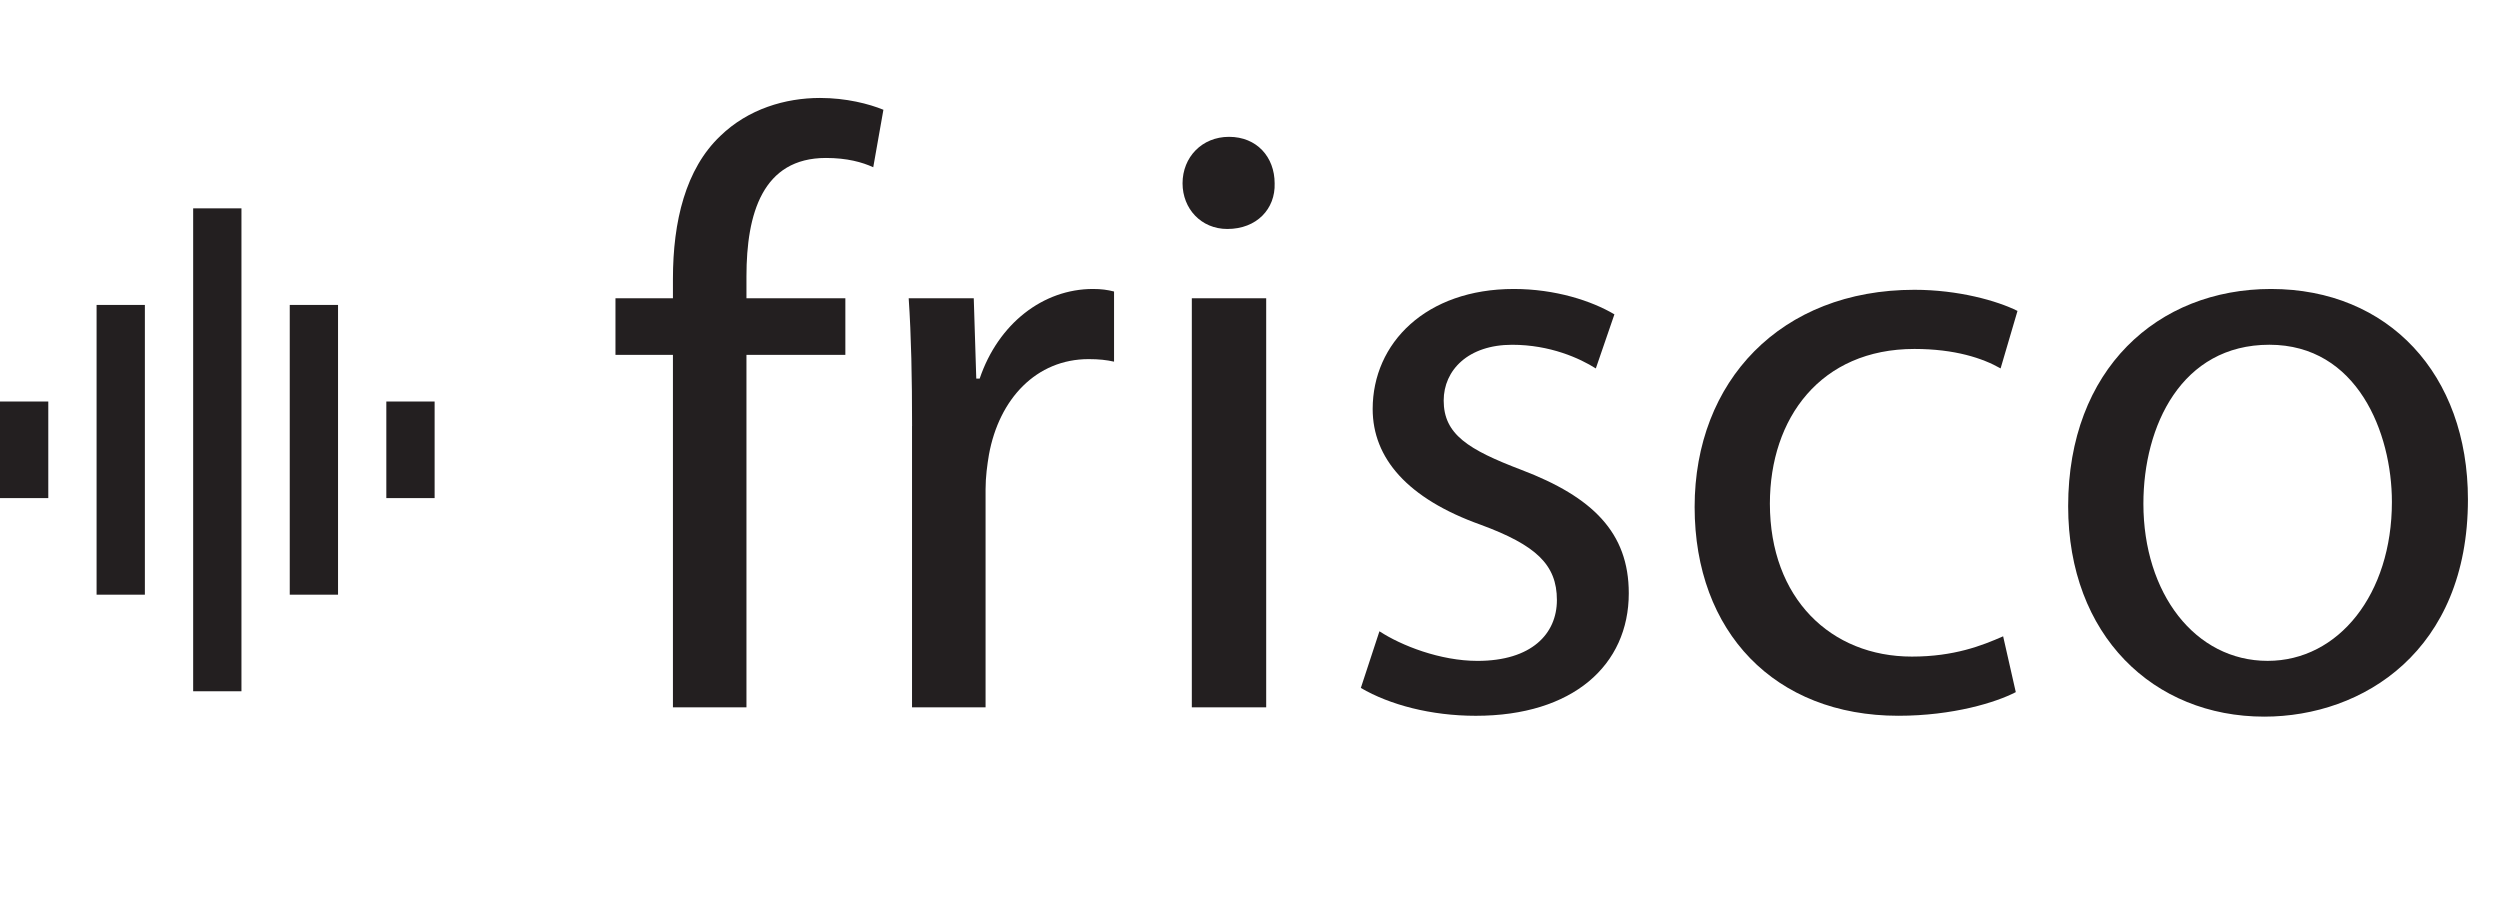
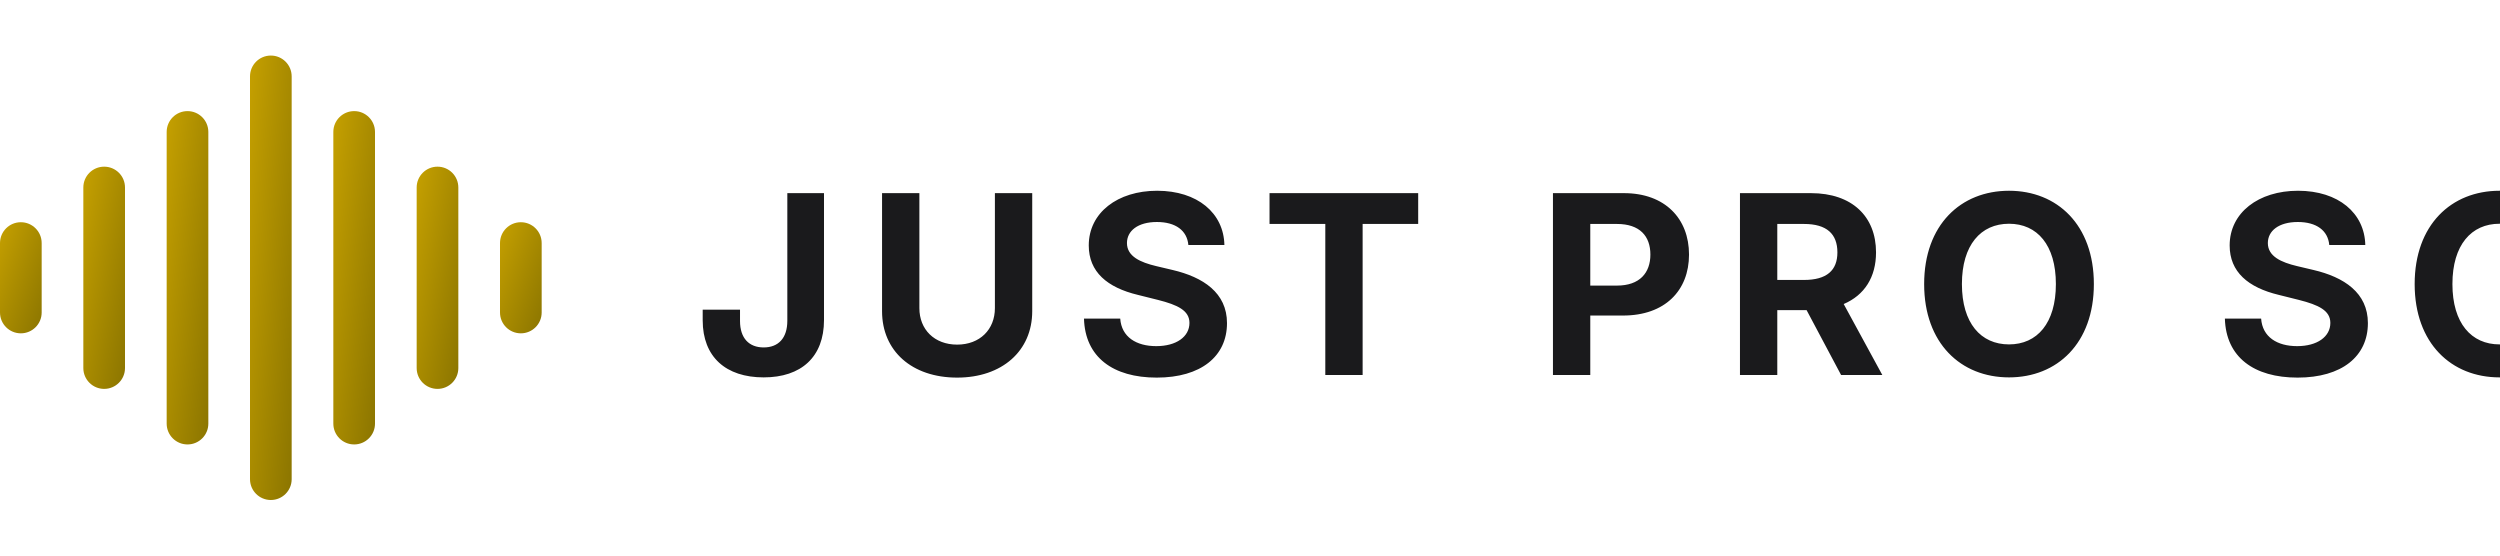
- <svg xmlns="http://www.w3.org/2000/svg" fill="#231F20" width="103.539px" height="38.045px" viewBox="76.5 72.205 103.539 38.045">
-   <path d="M104.37,101.5V86.903h-2.38v-2.345h2.38v-0.806c0-2.38,0.525-4.55,1.961-5.915 c1.154-1.12,2.695-1.575,4.13-1.575c1.085,0,2.03,0.245,2.626,0.489l-0.421,2.381c-0.455-0.21-1.085-0.385-1.96-0.385 c-2.625,0-3.291,2.31-3.291,4.9v0.91h4.096v2.345h-4.096V101.5H104.37z" />
-   <path d="M114.274,89.844c0-1.995-0.034-3.71-0.14-5.285h2.695l0.104,3.325h0.141c0.77-2.275,2.625-3.711,4.69-3.711 c0.351,0,0.595,0.035,0.875,0.105v2.905c-0.315-0.07-0.63-0.105-1.05-0.105c-2.17,0-3.711,1.646-4.131,3.956 c-0.07,0.42-0.14,0.91-0.14,1.435v9.031h-3.046V89.844z" />
-   <path d="M129.29,79.798c0.035,1.05-0.734,1.89-1.96,1.89c-1.085,0-1.854-0.84-1.854-1.89 c0-1.085,0.805-1.926,1.924-1.926C128.556,77.872,129.29,78.713,129.29,79.798z M125.86,101.5V84.559h3.08V101.5H125.86z" />
-   <path d="M133.63,98.35c0.91,0.595,2.52,1.226,4.061,1.226c2.24,0,3.289-1.12,3.289-2.521 c0-1.471-0.875-2.275-3.15-3.115c-3.045-1.085-4.48-2.766-4.48-4.796c0-2.73,2.206-4.971,5.846-4.971 c1.716,0,3.221,0.49,4.166,1.051l-0.77,2.24c-0.666-0.42-1.891-0.98-3.466-0.98c-1.82,0-2.835,1.05-2.835,2.311 c0,1.399,1.015,2.03,3.22,2.87c2.94,1.12,4.446,2.59,4.446,5.11c0,2.976-2.311,5.075-6.336,5.075c-1.855,0-3.57-0.455-4.761-1.154 L133.63,98.35z" />
-   <path d="M159.985,100.87c-0.805,0.42-2.59,0.979-4.865,0.979c-5.111,0-8.436-3.465-8.436-8.646 c0-5.216,3.57-8.996,9.101-8.996c1.82,0,3.431,0.455,4.271,0.875l-0.7,2.381c-0.735-0.42-1.89-0.806-3.57-0.806 c-3.886,0-5.985,2.87-5.985,6.406c0,3.92,2.52,6.335,5.881,6.335c1.75,0,2.904-0.455,3.779-0.84L159.985,100.87z" />
-   <path d="M178.711,92.889c0,6.266-4.341,8.996-8.436,8.996c-4.585,0-8.121-3.36-8.121-8.716 c0-5.671,3.71-8.996,8.401-8.996C175.421,84.173,178.711,87.709,178.711,92.889z M165.27,93.064c0,3.71,2.136,6.511,5.146,6.511 c2.94,0,5.146-2.766,5.146-6.581c0-2.87-1.435-6.511-5.075-6.511S165.27,89.844,165.27,93.064z" />
-   <path d="M80.5,96.834h2v-12h-2V96.834z M84.5,100.834h2v-20h-2V100.834z M76.5,92.834h2v-4h-2V92.834z M88.5,96.834 h2v-12h-2V96.834z M92.5,88.834v4h2v-4H92.5z" />
+ <svg xmlns="http://www.w3.org/2000/svg" width="180" height="40" viewBox="0 0 180 40">
+   <defs>
+     <linearGradient id="goldGradDark" x1="0%" y1="0%" x2="100%" y2="100%">
+       <stop offset="0%" style="stop-color:#c5a000;stop-opacity:1" />
+       <stop offset="100%" style="stop-color:#8b7500;stop-opacity:1" />
+     </linearGradient>
+   </defs>
+   <g transform="translate(0, 4)">
+     <rect x="0" y="12" width="3" height="8" rx="1.5" fill="url(#goldGradDark)" />
+     <rect x="6" y="8" width="3" height="16" rx="1.5" fill="url(#goldGradDark)" />
+     <rect x="12" y="4" width="3" height="24" rx="1.5" fill="url(#goldGradDark)" />
+     <rect x="18" y="0" width="3" height="32" rx="1.5" fill="url(#goldGradDark)" />
+     <rect x="24" y="4" width="3" height="24" rx="1.5" fill="url(#goldGradDark)" />
+     <rect x="30" y="8" width="3" height="16" rx="1.5" fill="url(#goldGradDark)" />
+     <rect x="36" y="12" width="3" height="8" rx="1.5" fill="url(#goldGradDark)" />
+   </g>
+   <text x="50" y="27" font-family="Inter, -apple-system, sans-serif" font-weight="700" font-size="18" fill="#1a1a1c" letter-spacing="0.1em">JUST PRO SOUND</text>
</svg>
